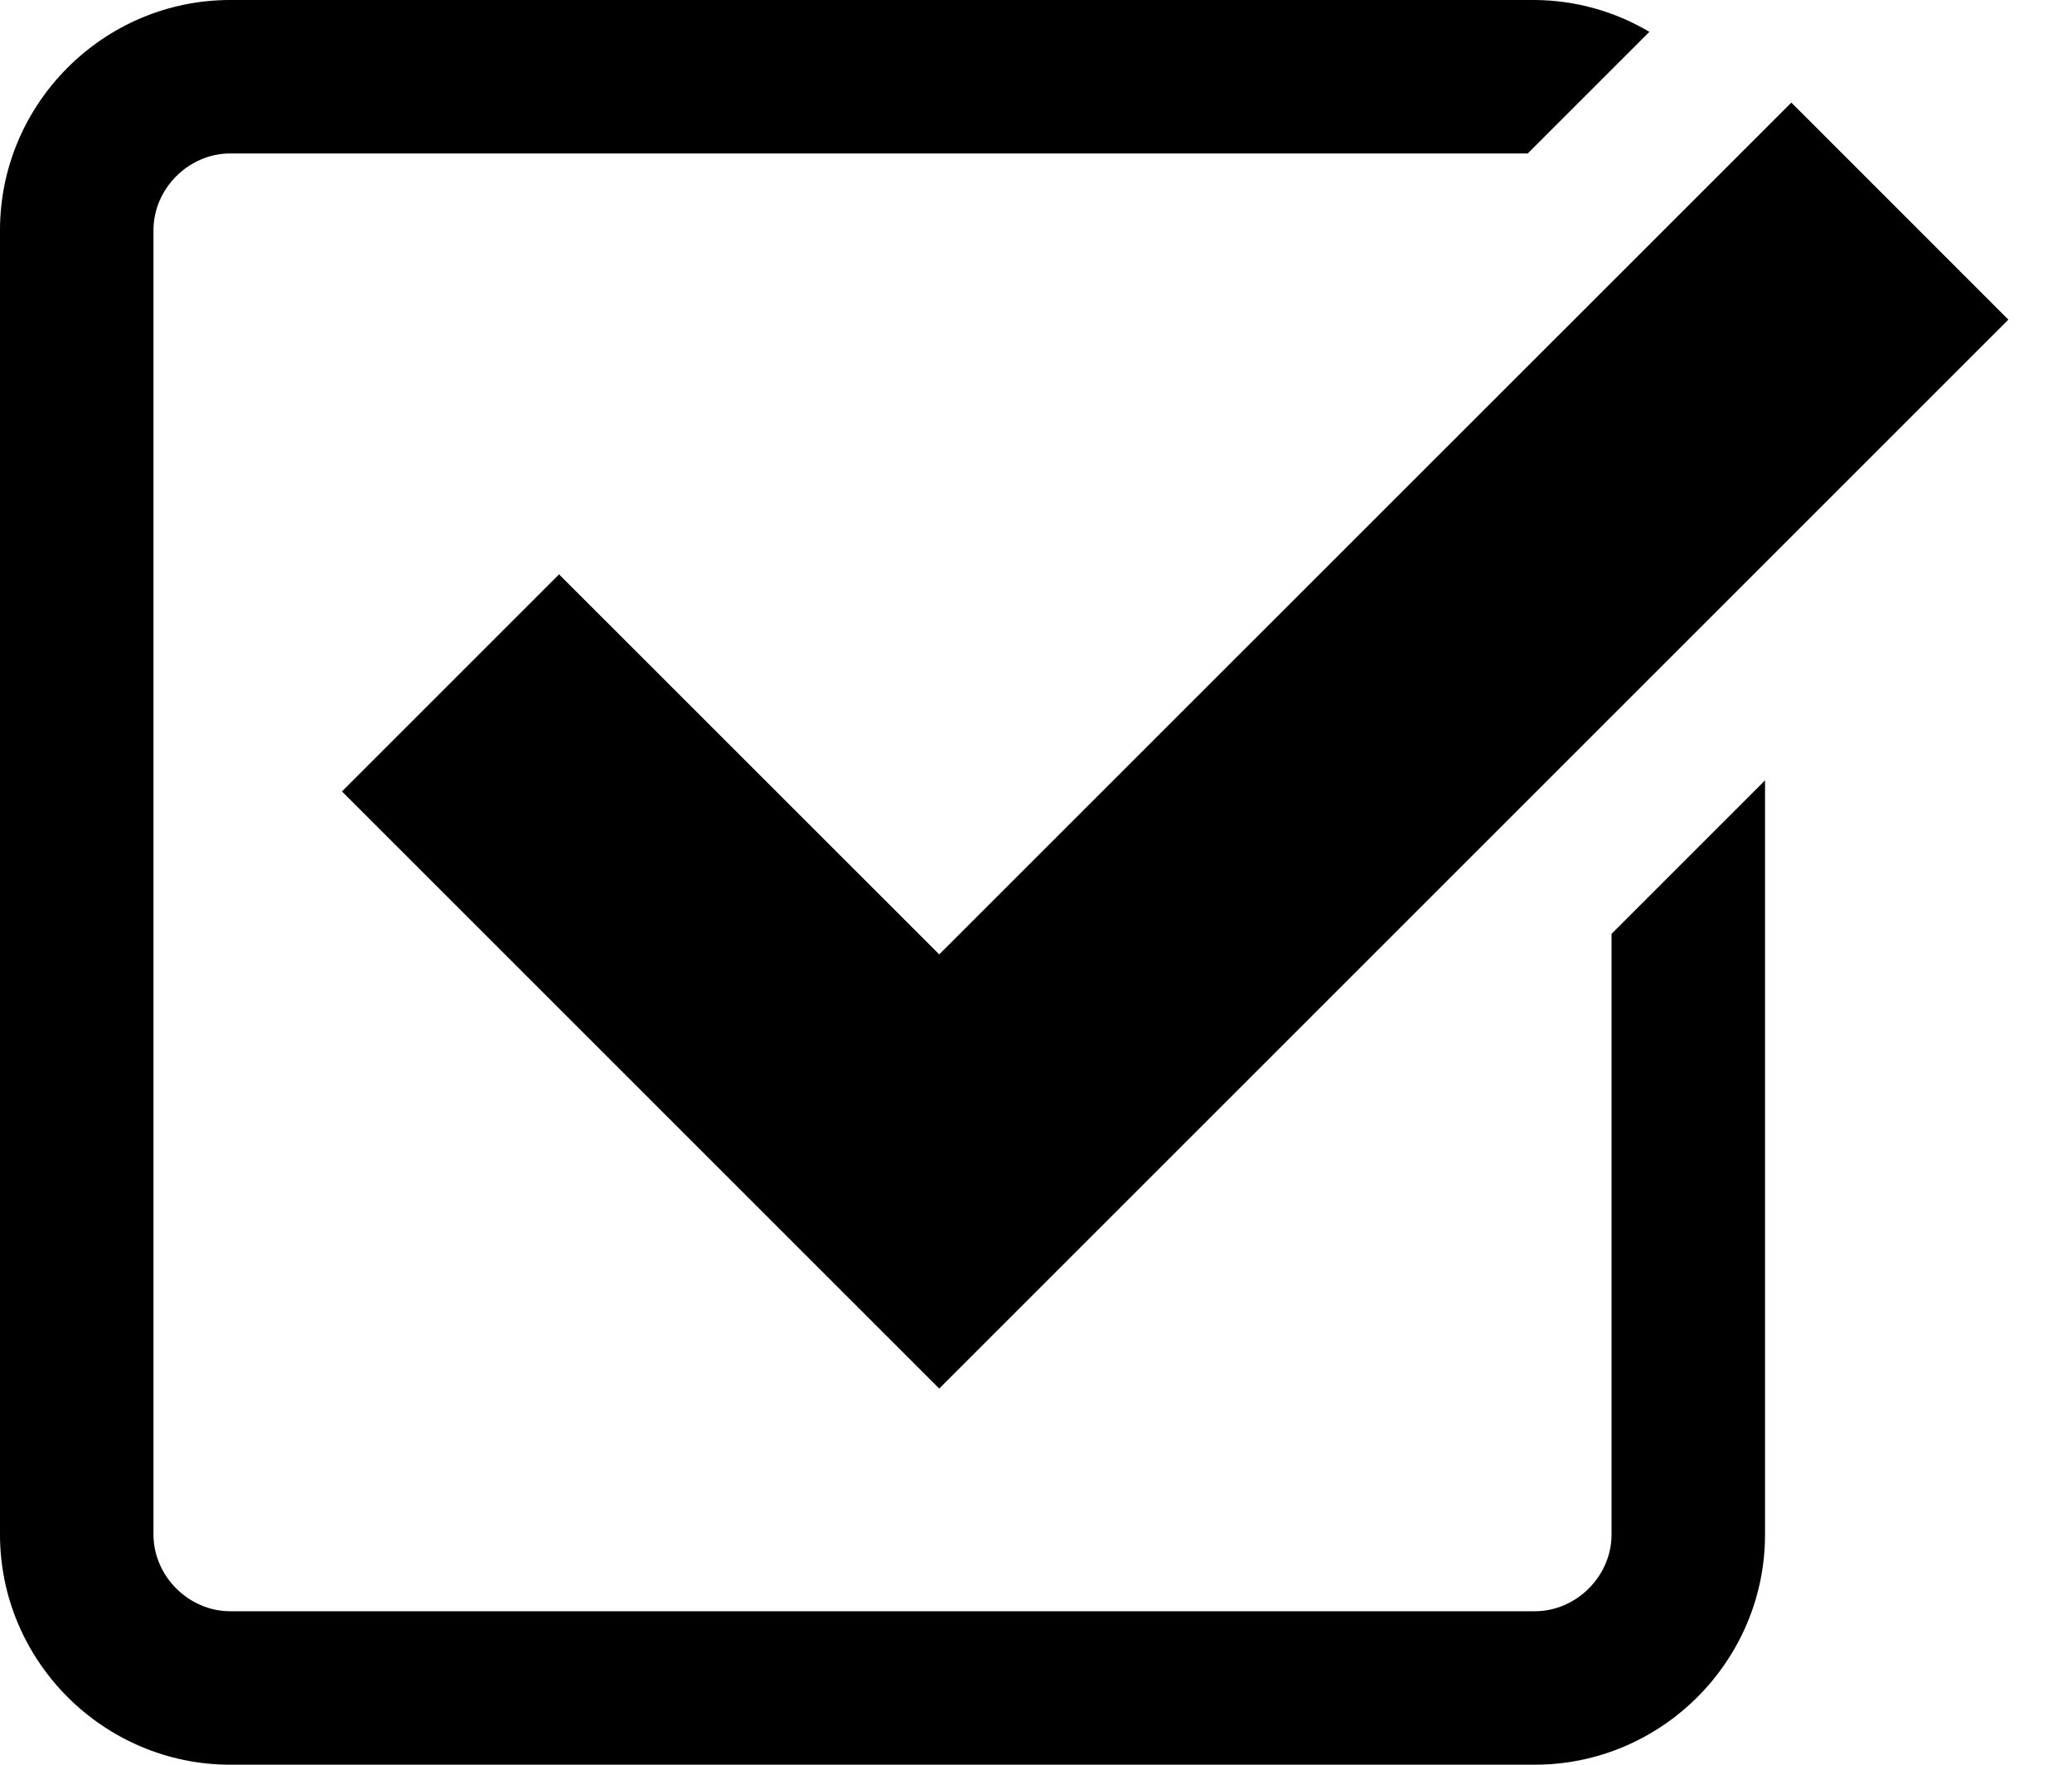
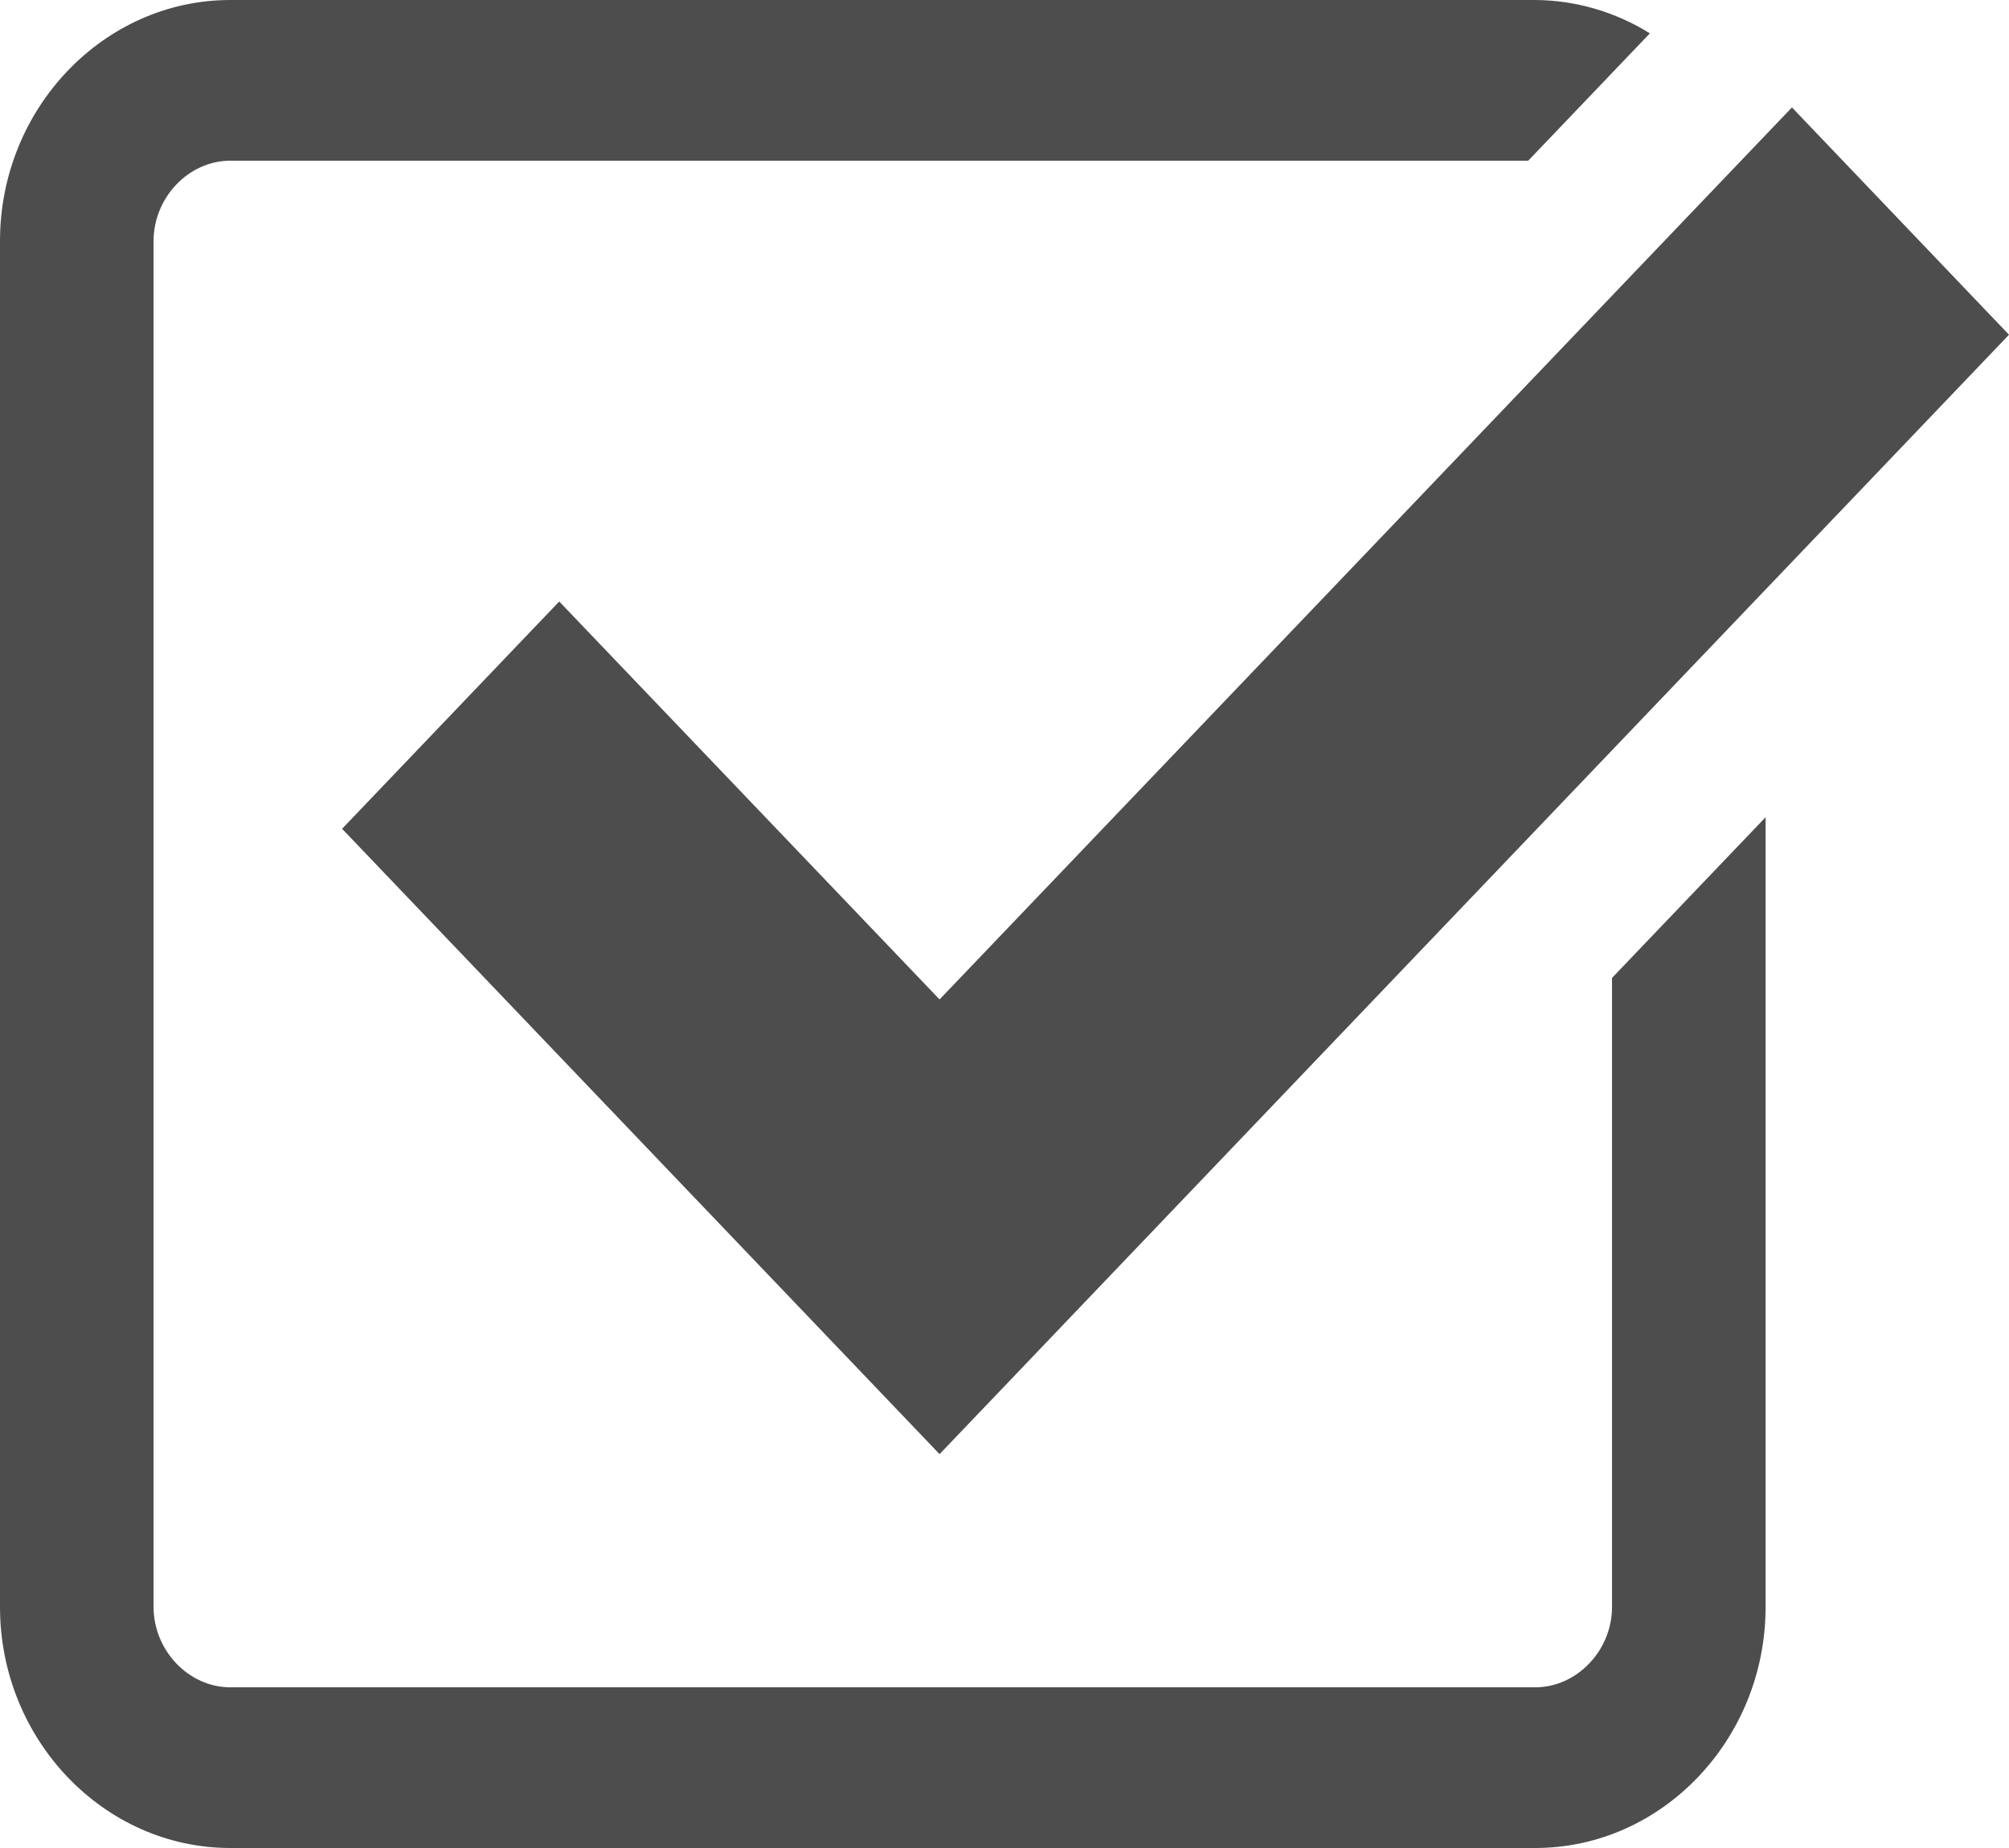
- <svg xmlns="http://www.w3.org/2000/svg" width="27" height="23" viewBox="0 0 27 23">
-   <path d="M7.285 7.486l-2.829 2.829 7.783 7.783L26.171 4.166l-2.828-2.829-11.104 11.102z" />
-   <path d="M21 20c0 .542-.458 1-1 1H3c-.542 0-1-.458-1-1V3c0-.542.458-1 1-1h16.908L21.493.415A2.96 2.96 0 0 0 20 0H3C1.35 0 0 1.35 0 3v17c0 1.65 1.35 3 3 3h17c1.65 0 3-1.35 3-3v-9.829l-2 2V20z" />
+ <svg xmlns="http://www.w3.org/2000/svg" width="25" height="23" viewBox="0 0 25 23" fill="none">
+   <path d="M6.959 7.486L4.257 10.315L11.692 18.098L25 4.166L22.299 1.337L11.692 12.439L6.959 7.486Z" fill="#4D4D4D" />
+   <path d="M20.06 20C20.06 20.542 19.623 21 19.105 21H2.866C2.348 21 1.911 20.542 1.911 20V3C1.911 2.458 2.348 2 2.866 2H19.017L20.531 0.415C20.1 0.147 19.607 0.003 19.105 0H2.866C1.29 0 0 1.35 0 3V20C0 21.65 1.29 23 2.866 23H19.105C20.681 23 21.971 21.65 21.971 20V10.171L20.06 12.171V20Z" fill="#4D4D4D" />
</svg>
